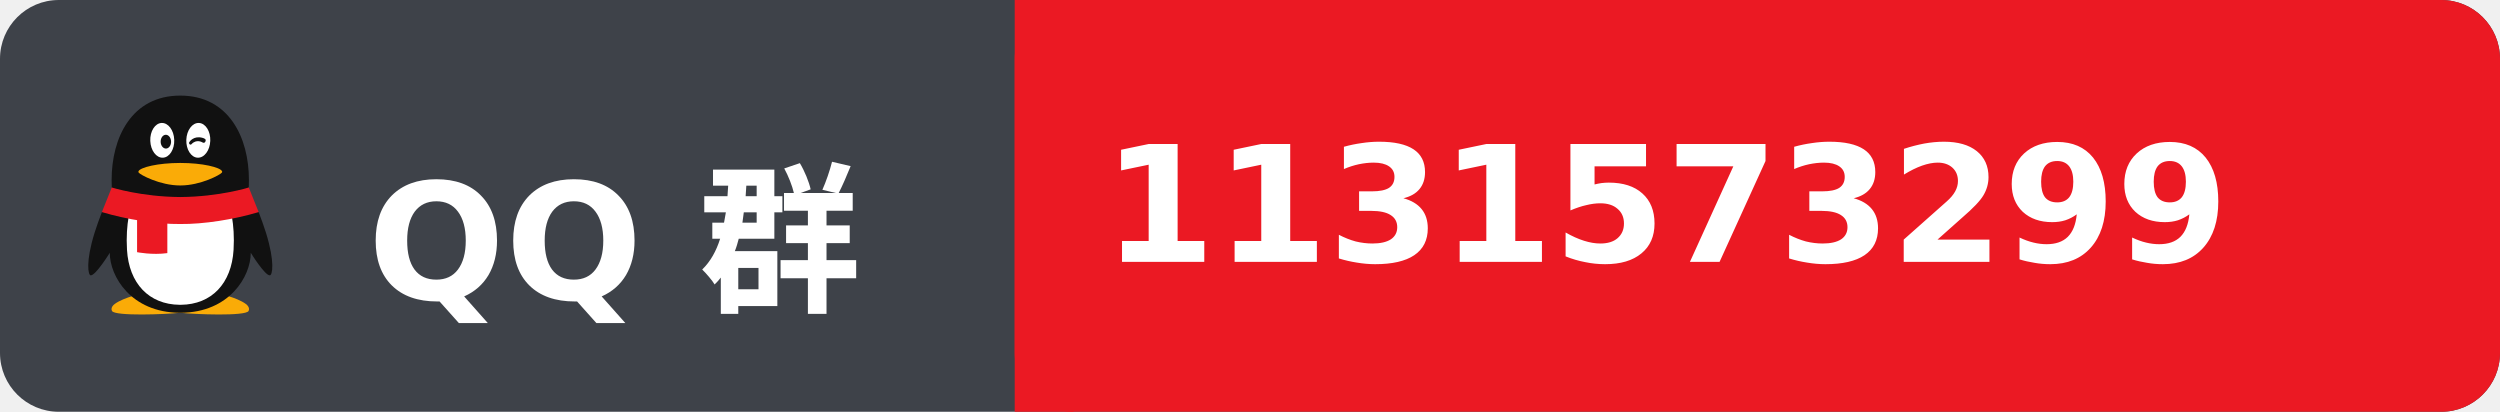
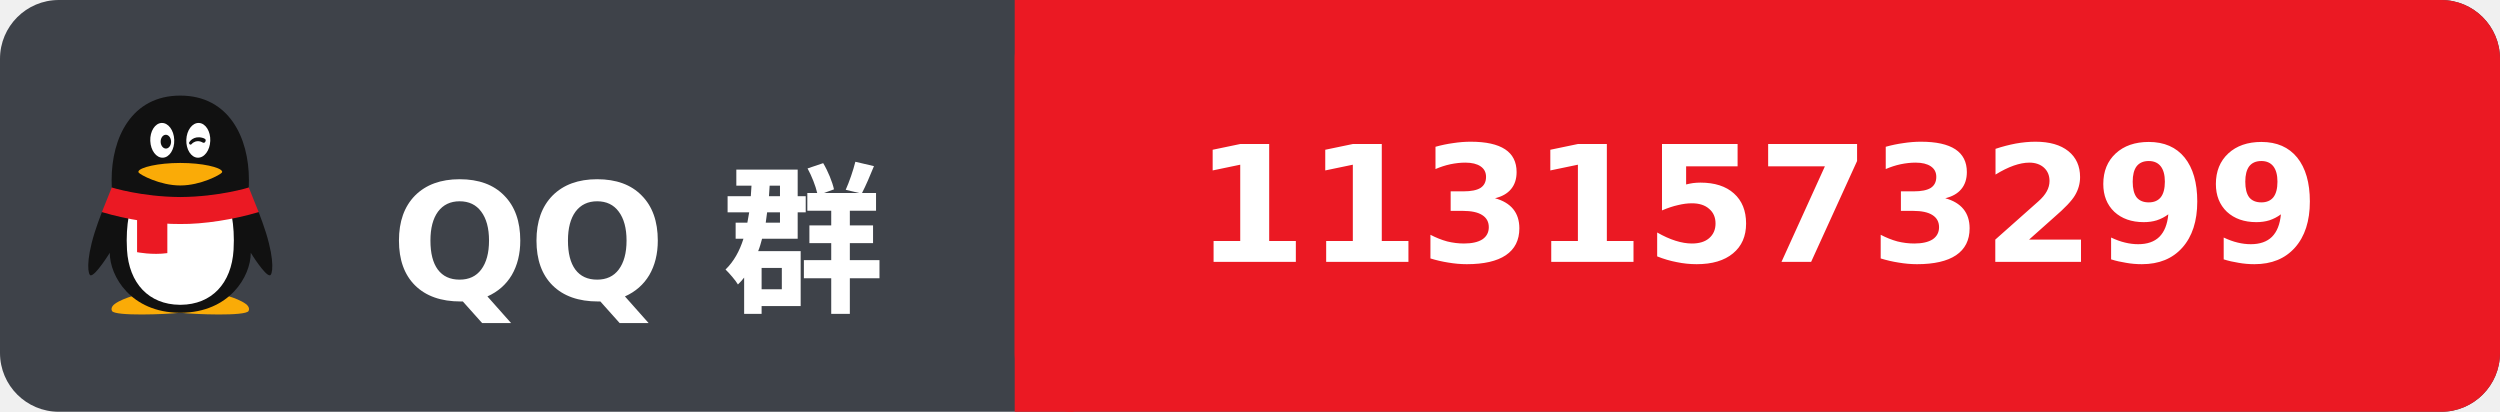
<svg xmlns="http://www.w3.org/2000/svg" width="170" height="28" viewBox="0 0 170 28" role="img" aria-label="QQ 群: 1131573299">
  <rect width="170" height="28" rx="4" fill="#3E4249" />
  <rect x="69" width="101" height="28" rx="4" fill="#EB1923" />
  <rect x="69" width="4" height="28" fill="#EB1923" />
  <g transform="translate(6.0 6.5) scale(0.10345)">
    <path fill="#faab07" d="M60.503 142.237c-12.533 0-24.038-4.195-31.445-10.46-3.762 1.124-8.574 2.932-11.61 5.175-2.6 1.918-2.275 3.874-1.807 4.663 2.056 3.47 35.273 2.216 44.862 1.136zm0 0c12.535 0 24.039-4.195 31.447-10.46 3.76 1.124 8.573 2.932 11.61 5.175 2.598 1.918 2.274 3.874 1.805 4.663-2.056 3.47-35.272 2.216-44.862 1.136zm0 0" />
    <path fill="#111111" d="M60.576 67.119c20.698-.14 37.286-4.147 42.907-5.683 1.34-.367 2.056-1.024 2.056-1.024.005-.189.085-3.37.085-5.01C105.624 27.768 92.58.001 60.5 0 28.42.001 15.375 27.769 15.375 55.401c0 1.642.08 4.822.086 5.01 0 0 .583.615 1.65.913 5.19 1.444 22.09 5.65 43.312 5.795zm56.245 23.02c-1.283-4.129-3.034-8.944-4.808-13.568 0 0-1.02-.126-1.537.023-15.913 4.623-35.202 7.57-49.9 7.392h-.153c-14.616.175-33.774-2.737-49.634-7.315-.606-.175-1.802-.1-1.802-.1-1.774 4.624-3.525 9.44-4.808 13.568-6.119 19.69-4.136 27.838-2.627 28.02 3.239.392 12.606-14.821 12.606-14.821 0 15.459 13.957 39.195 45.918 39.413h.848c31.96-.218 45.917-23.954 45.917-39.413 0 0 9.368 15.213 12.607 14.822 1.508-.183 3.491-8.332-2.627-28.021" />
    <path fill="#fff" d="M49.085 40.824c-4.352.197-8.07-4.76-8.304-11.063-.236-6.305 3.098-11.576 7.45-11.773 4.347-.195 8.064 4.76 8.3 11.065.238 6.306-3.097 11.577-7.446 11.771m31.133-11.063c-.233 6.302-3.951 11.26-8.303 11.063-4.35-.195-7.684-5.465-7.446-11.77.236-6.305 3.952-11.26 8.3-11.066 4.352.197 7.686 5.468 7.449 11.773" />
    <path fill="#faab07" d="M87.952 49.725C86.79 47.15 75.077 44.28 60.578 44.28h-.156c-14.5 0-26.212 2.87-27.375 5.446a.863.863 0 00-.085.367.88.88 0 00.16.496c.98 1.427 13.985 8.487 27.3 8.487h.156c13.314 0 26.319-7.058 27.299-8.487a.873.873 0 00.16-.498.856.856 0 00-.085-.365" />
    <path fill="#111111" d="M54.434 29.854c.199 2.49-1.167 4.702-3.046 4.943-1.883.242-3.568-1.58-3.768-4.07-.197-2.492 1.167-4.704 3.043-4.944 1.886-.244 3.574 1.58 3.771 4.07m11.956.833c.385-.689 3.004-4.312 8.427-2.993 1.425.347 2.084.857 2.223 1.057.205.296.262.718.053 1.286-.412 1.126-1.263 1.095-1.734.875-.305-.142-4.082-2.66-7.562 1.097-.24.257-.668.346-1.073.04-.407-.308-.574-.93-.334-1.362" />
    <path fill="#fff" d="M60.576 83.08h-.153c-9.996.12-22.116-1.204-33.854-3.518-1.004 5.818-1.61 13.132-1.09 21.853 1.316 22.043 14.407 35.9 34.614 36.1h.82c20.208-.2 33.298-14.057 34.616-36.1.52-8.723-.087-16.035-1.092-21.854-11.739 2.315-23.862 3.64-33.86 3.518" />
    <path fill="#eb1923" d="M32.102 81.235v21.693s9.937 2.004 19.893.616V83.535c-6.307-.357-13.109-1.152-19.893-2.3" />
    <path fill="#eb1923" d="M105.539 60.412s-19.33 6.102-44.963 6.275h-.153c-25.591-.172-44.896-6.255-44.962-6.275L8.987 76.57c16.193 4.882 36.261 8.028 51.436 7.845h.153c15.175.183 35.242-2.963 51.437-7.845zm0 0" />
  </g>
-   <text x="25.0" y="14.0" fill="#FFFFFF" font-family="Verdana,Geneva,DejaVu Sans,sans-serif" font-size="11.0" font-weight="bold" dominant-baseline="central">QQ 群</text>
-   <text x="75.0" y="14.0" fill="#FFFFFF" font-family="Verdana,Geneva,DejaVu Sans,sans-serif" font-size="11.0" font-weight="bold" dominant-baseline="central">1131573299</text>
+   <text x="43.35" y="14.0" fill="#FFFFFF" font-family="Verdana,Geneva,DejaVu Sans,sans-serif" font-size="11.0" font-weight="bold" text-anchor="middle" dominant-baseline="central">QQ 群</text>
+   <text x="119.5" y="14.0" fill="#FFFFFF" font-family="Verdana,Geneva,DejaVu Sans,sans-serif" font-size="11.0" font-weight="bold" text-anchor="middle" dominant-baseline="central">1131573299</text>
</svg>
